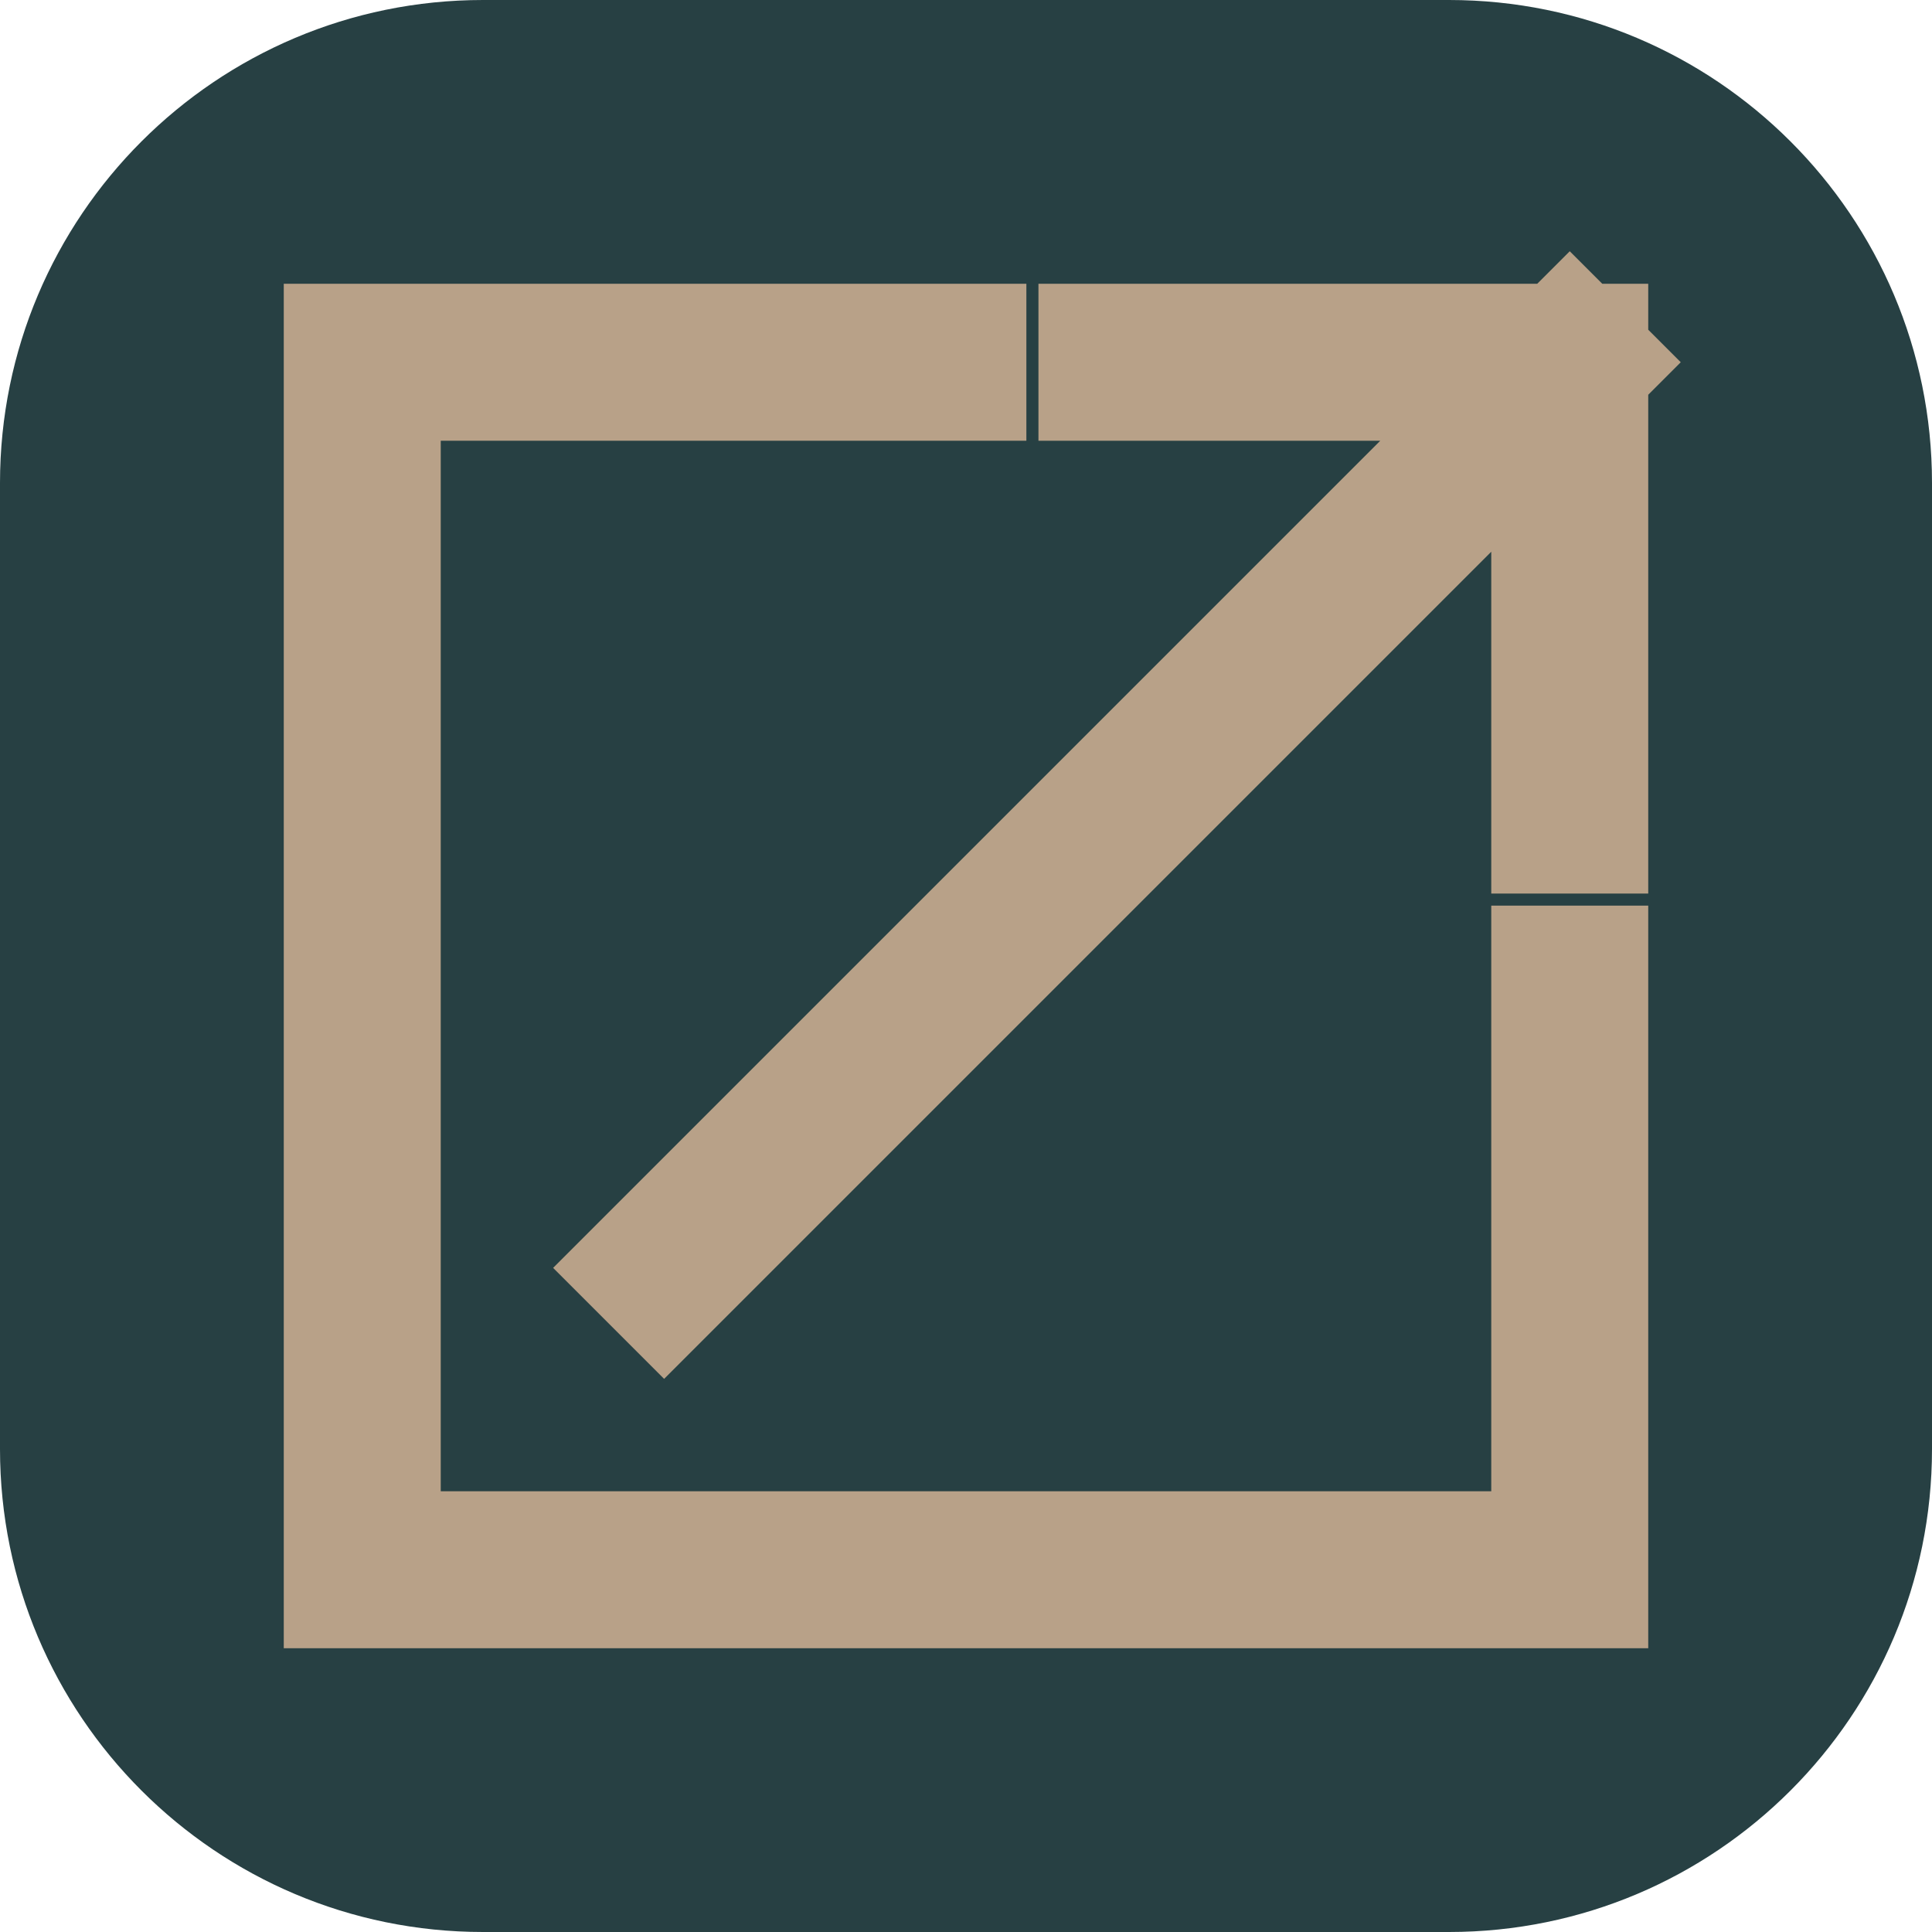
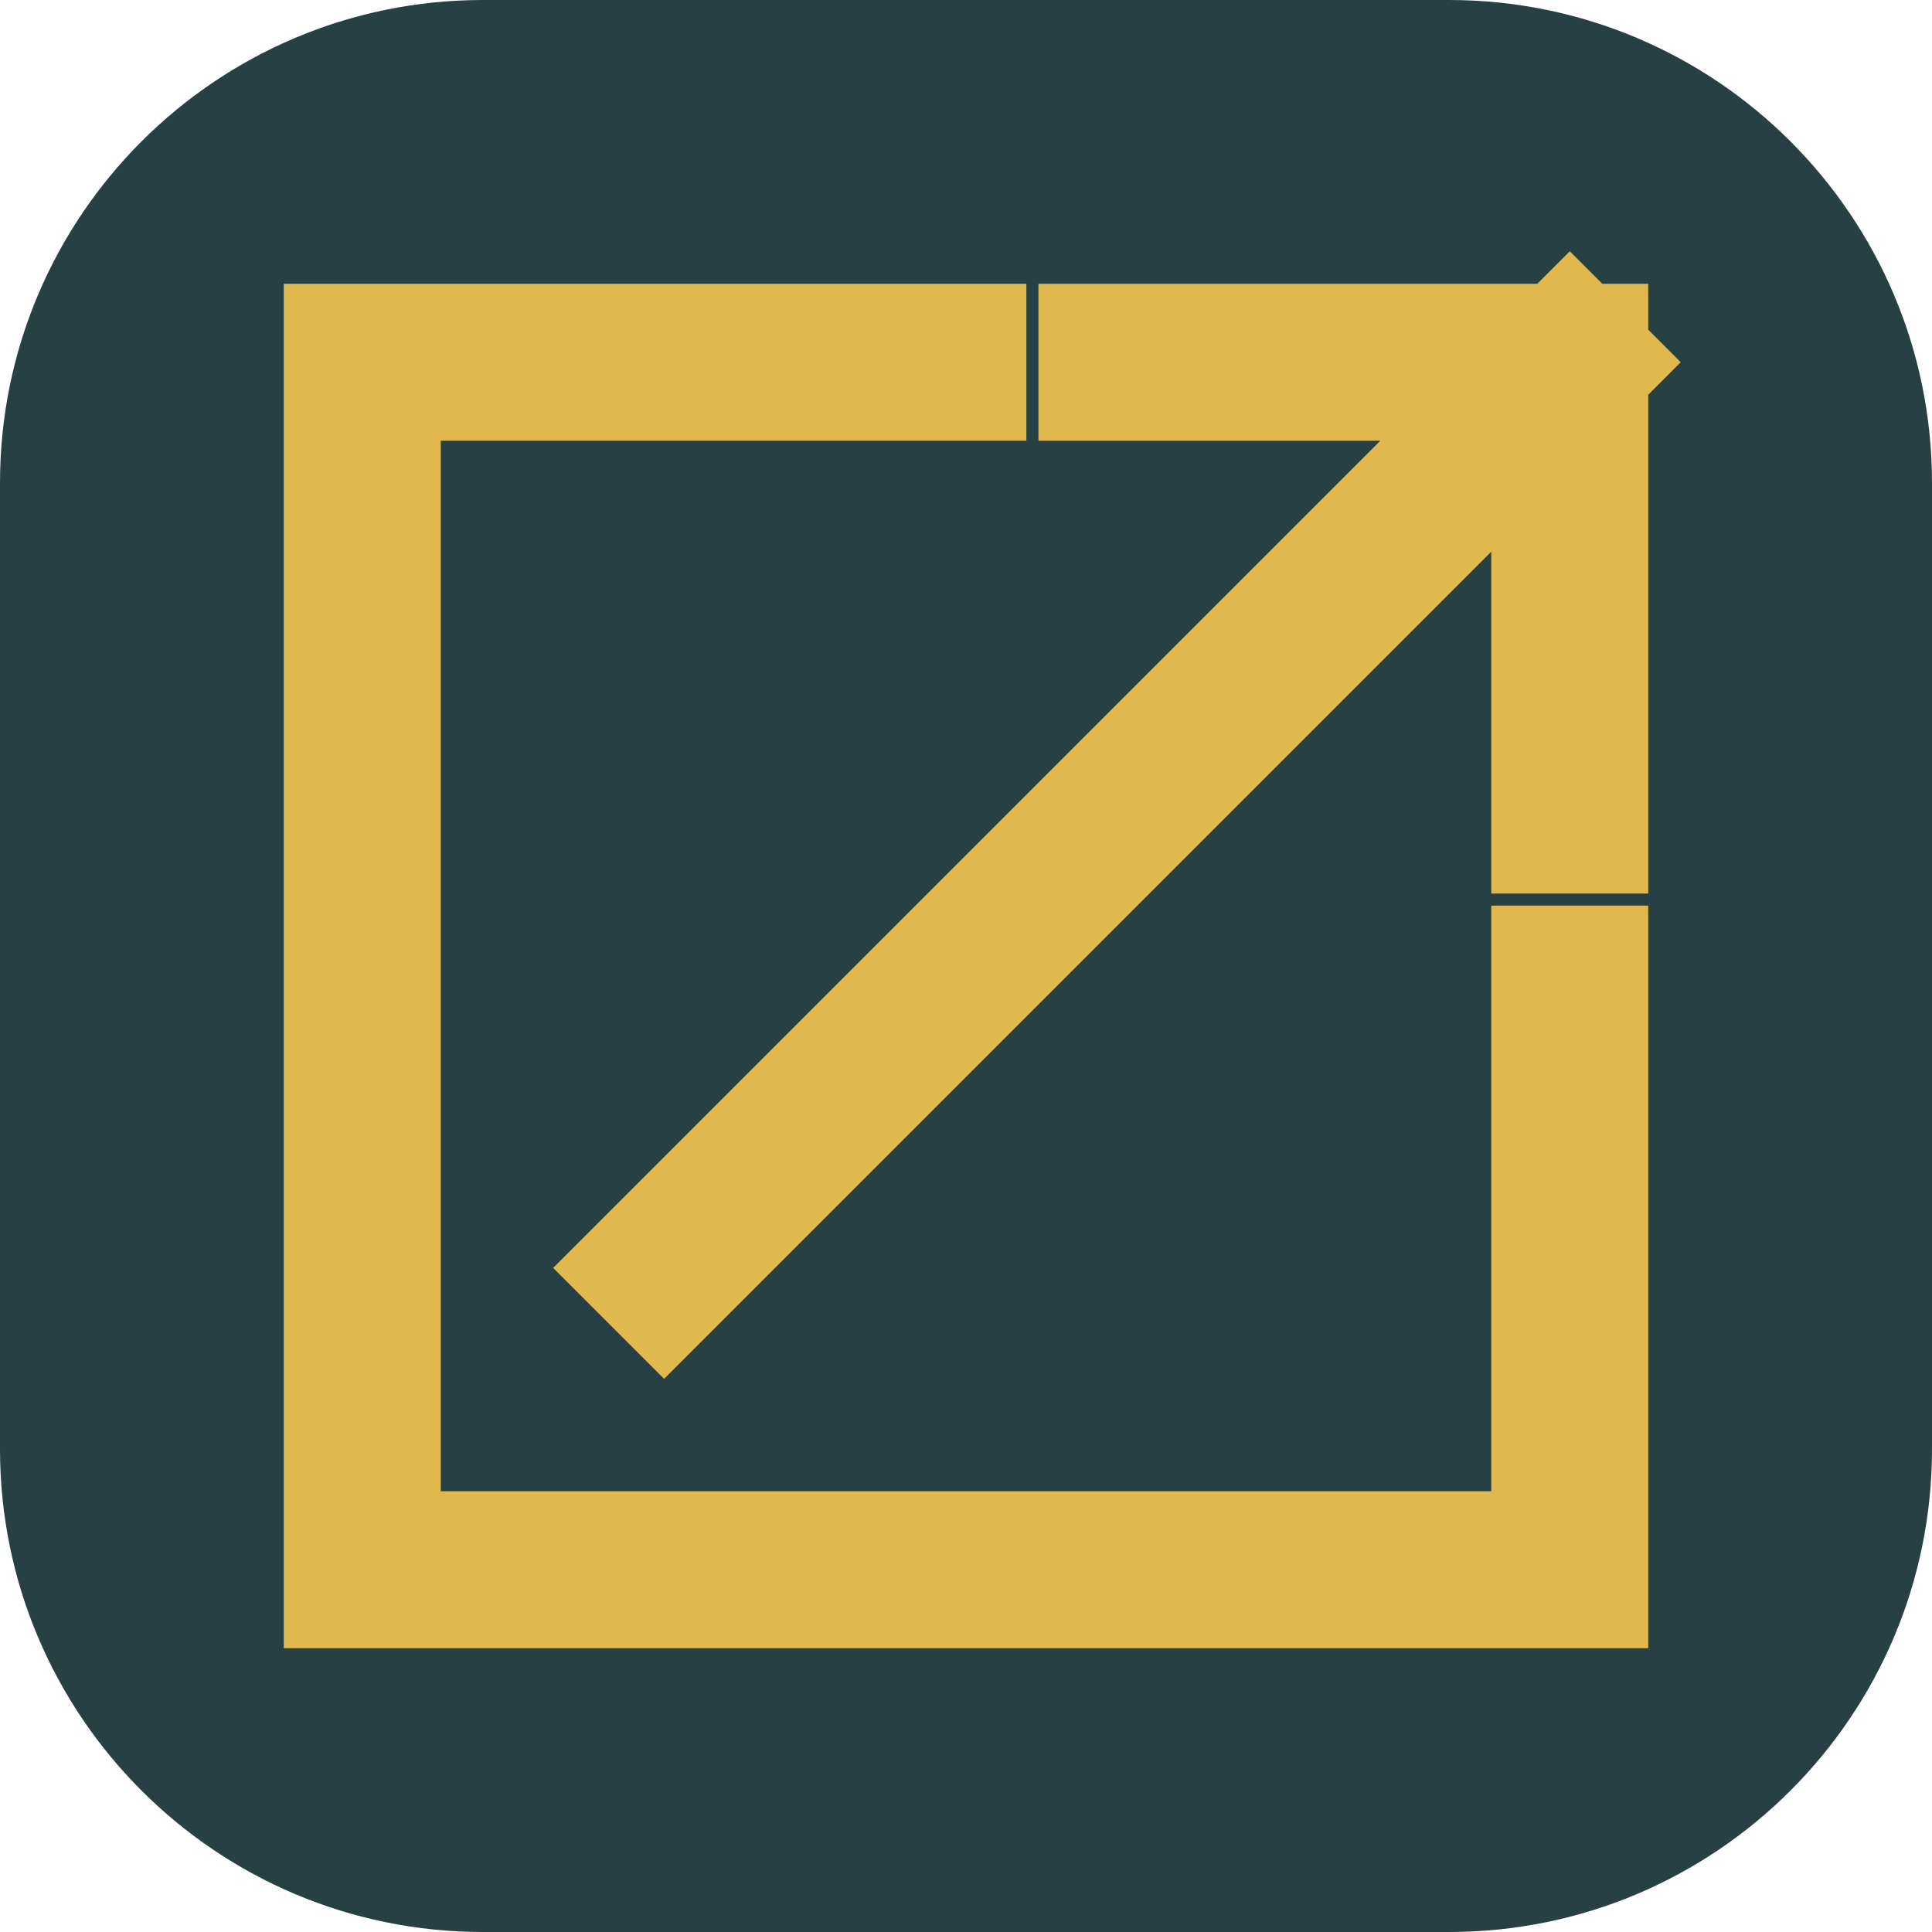
<svg xmlns="http://www.w3.org/2000/svg" viewBox="0 0 32 32">
  <rect width="32" height="32" rx="8" fill="#274043" />
-   <path d="M17 6H6v20h20V15" fill="none" stroke="#B8A188" stroke-width="2.6" />
-   <path d="M11 21L26 6M18.5 6H26v7.5" fill="none" stroke="#B8A188" stroke-width="2.6" stroke-linecap="square" />
+   <path d="M17 6H6v20h20V15" fill="none" stroke="#E0B84E" stroke-width="2.6" />
+   <path d="M11 21L26 6M18.5 6H26v7.5" fill="none" stroke="#E0B84E" stroke-width="2.6" stroke-linecap="square" />
</svg>
